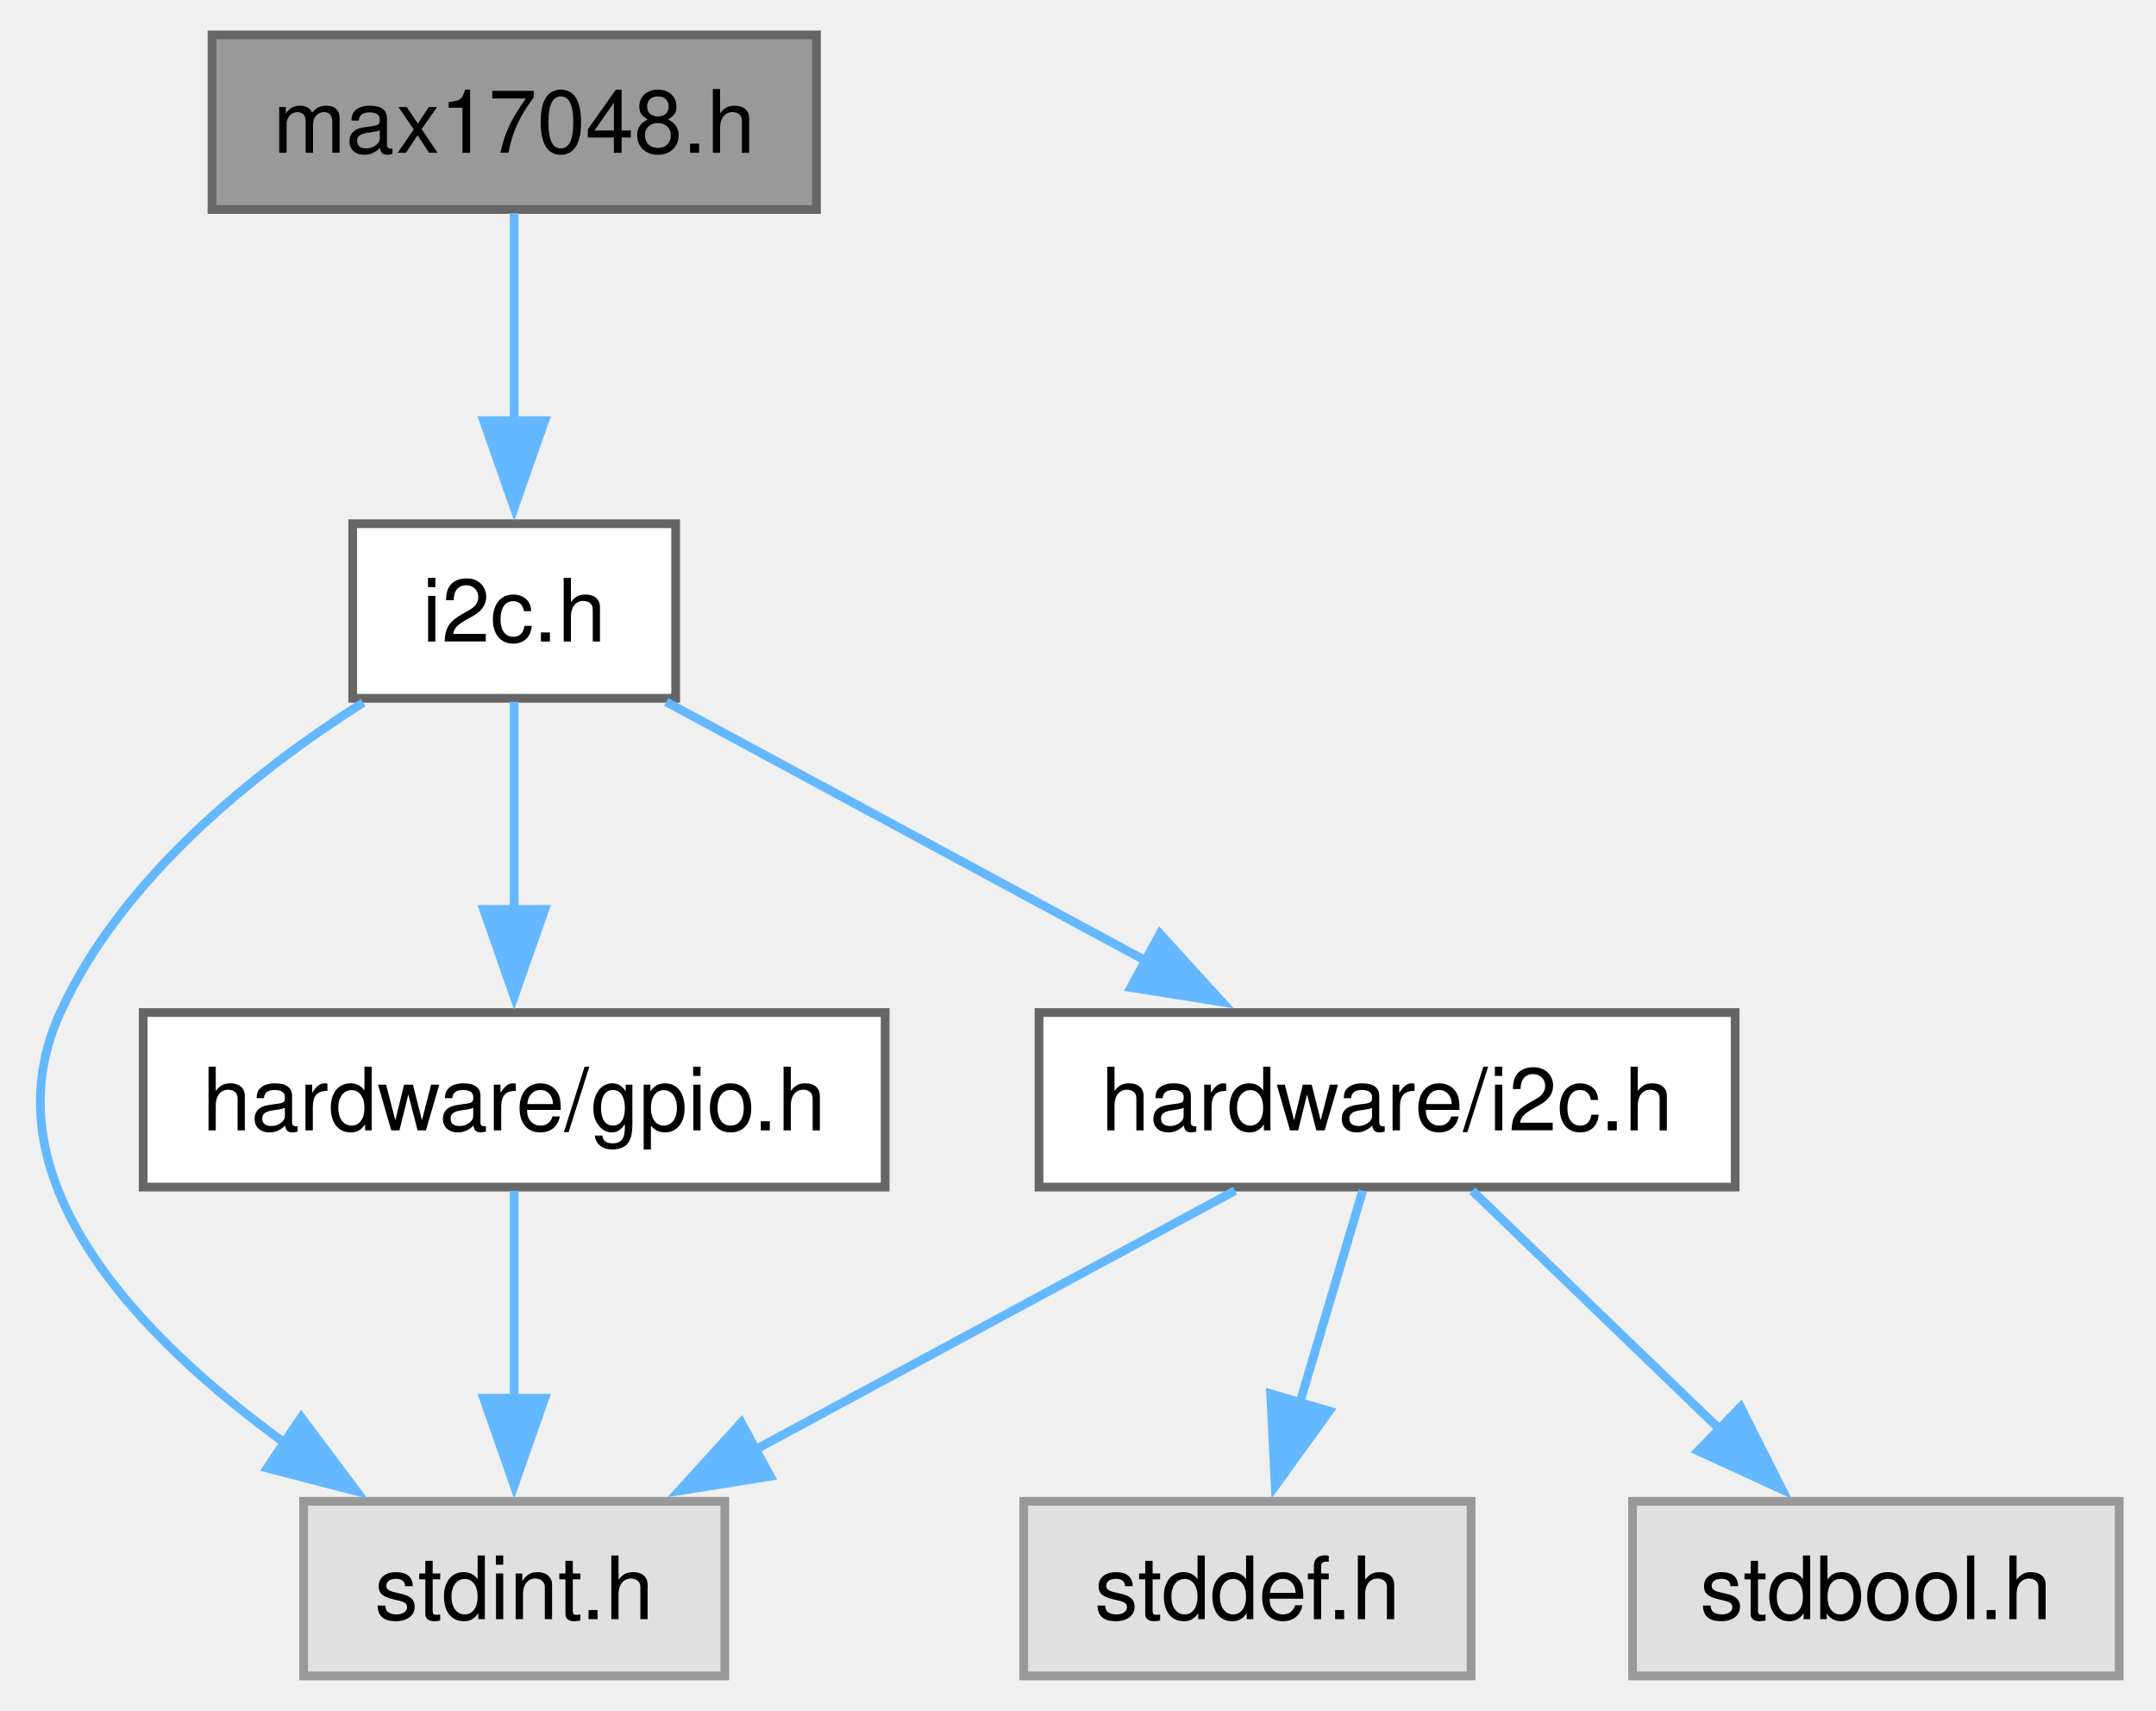
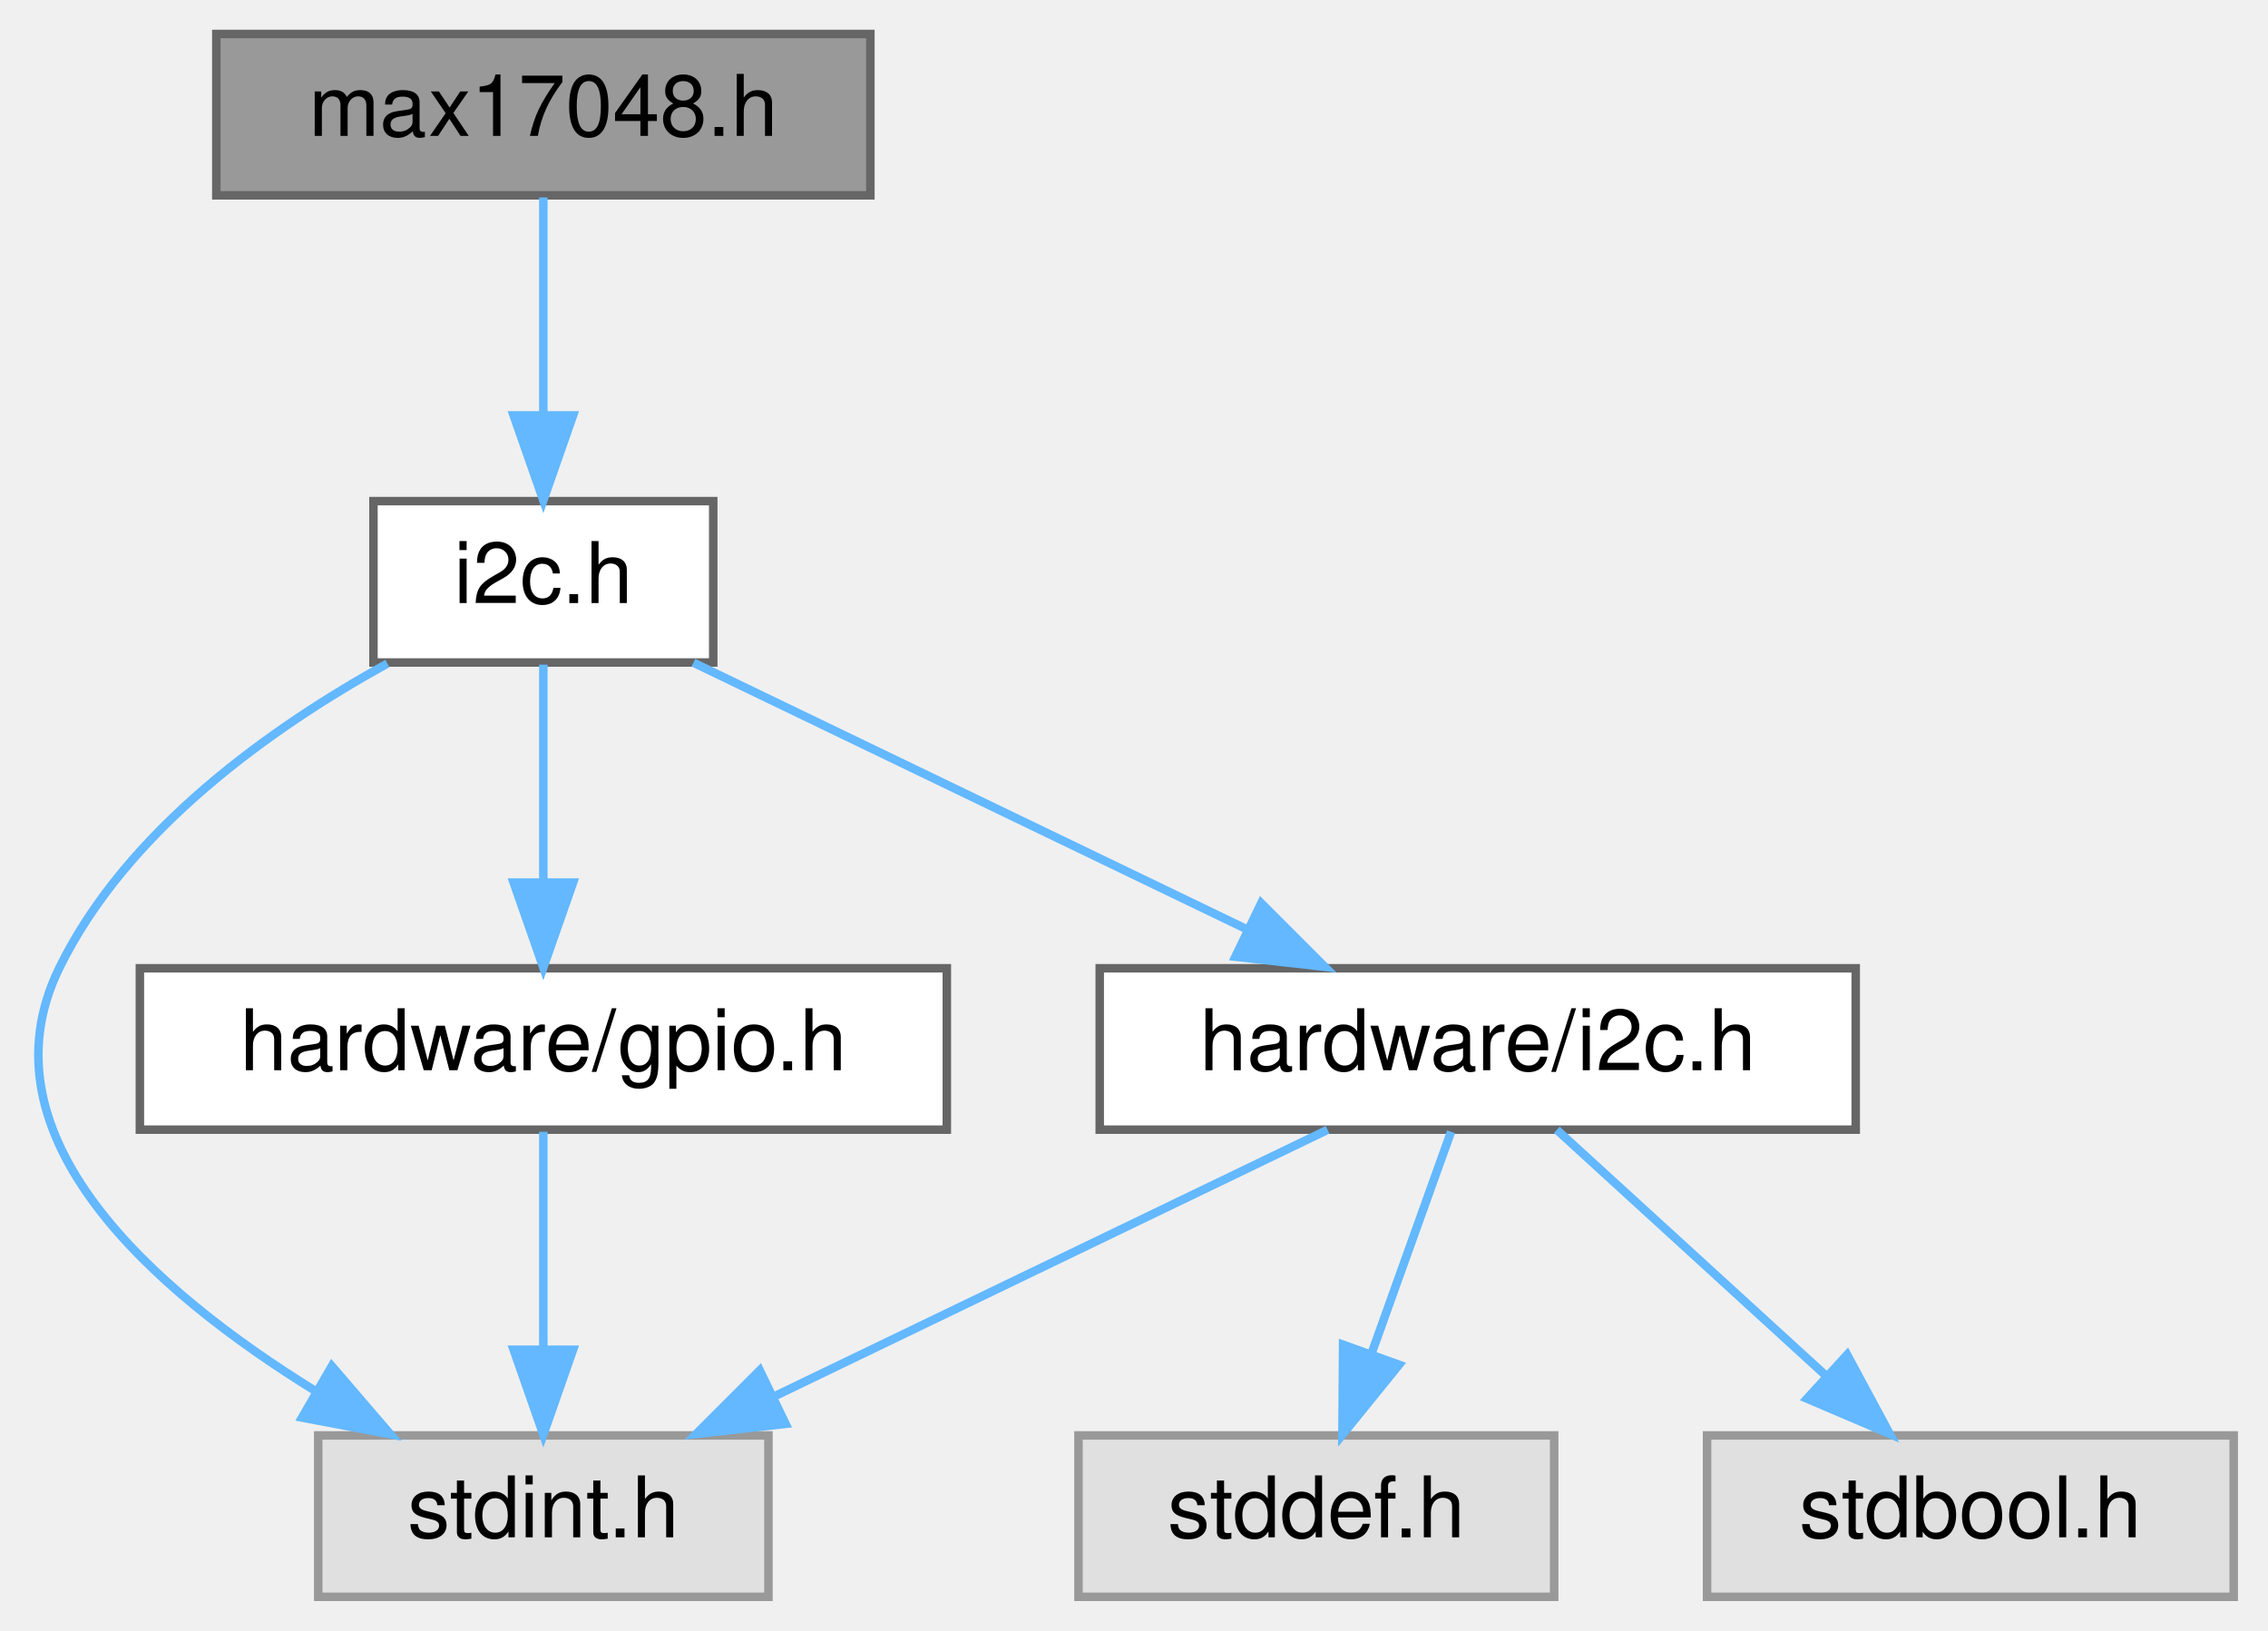
- <svg xmlns="http://www.w3.org/2000/svg" xmlns:xlink="http://www.w3.org/1999/xlink" width="247pt" height="196pt" viewBox="0.00 0.00 246.57 196.00">
-   <g id="graph0" class="graph" transform="scale(1 1) rotate(0) translate(4 192)">
+ <svg xmlns="http://www.w3.org/2000/svg" xmlns:xlink="http://www.w3.org/1999/xlink" width="267pt" height="192pt" viewBox="0.00 0.00 266.93 192.00">
+   <g id="graph0" class="graph" transform="scale(1 1) rotate(0) translate(4 188)">
    <g id="Node000001" class="node">
      <g id="a_Node000001">
-         <a xlink:title=" ">
-           <polygon fill="#999999" stroke="#666666" points="89.32,-188 20.07,-188 20.07,-168 89.32,-168 89.32,-188" />
-           <text text-anchor="middle" x="54.69" y="-174.5" font-family="Helvetica,sans-Serif" font-size="10.00">max17048.h</text>
+         <a xlink:title="MAX17048 Driver.">
+           <polygon fill="#999999" stroke="#666666" points="98.43,-184 21.43,-184 21.43,-165 98.43,-165 98.43,-184" />
+           <text text-anchor="middle" x="59.93" y="-172" font-family="Helvetica,sans-Serif" font-size="10.00">max17048.h</text>
        </a>
      </g>
    </g>
    <g id="Node000002" class="node">
      <g id="a_Node000002">
-         <a xlink:href="drivers_2include_2i2c_8h.html" target="_top" xlink:title=" ">
-           <polygon fill="white" stroke="#666666" points="73.19,-132 36.19,-132 36.19,-112 73.19,-112 73.19,-132" />
-           <text text-anchor="middle" x="54.69" y="-118.5" font-family="Helvetica,sans-Serif" font-size="10.00">i2c.h</text>
+         <a xlink:href="drivers_2include_2i2c_8h.html" target="_top" xlink:title="Drivers for i2c peripheral devices.">
+           <polygon fill="white" stroke="#666666" points="79.93,-129 39.93,-129 39.93,-110 79.93,-110 79.93,-129" />
+           <text text-anchor="middle" x="59.93" y="-117" font-family="Helvetica,sans-Serif" font-size="10.00">i2c.h</text>
        </a>
      </g>
    </g>
    <g id="edge1_Node000001_Node000002" class="edge">
      <g id="a_edge1_Node000001_Node000002">
        <a xlink:title=" ">
-           <path fill="none" stroke="#63b8ff" d="M54.69,-167.59C54.69,-161.01 54.69,-151.96 54.69,-143.73" />
-           <polygon fill="#63b8ff" stroke="#63b8ff" points="58.19,-143.81 54.69,-133.81 51.19,-143.81 58.19,-143.81" />
+           <path fill="none" stroke="#63b8ff" d="M59.93,-164.75C59.93,-157.8 59.93,-147.85 59.93,-139.13" />
+           <polygon fill="#63b8ff" stroke="#63b8ff" points="63.43,-139.09 59.93,-129.09 56.43,-139.09 63.43,-139.09" />
        </a>
      </g>
    </g>
    <g id="Node000003" class="node">
      <g id="a_Node000003">
        <a xlink:href="simulator_2pico-sdk_2hardware_2i2c_8h.html" target="_top" xlink:title=" ">
-           <polygon fill="white" stroke="#666666" points="194.57,-76 114.82,-76 114.82,-56 194.57,-56 194.57,-76" />
-           <text text-anchor="middle" x="154.69" y="-62.5" font-family="Helvetica,sans-Serif" font-size="10.00">hardware/i2c.h</text>
+           <polygon fill="white" stroke="#666666" points="214.43,-74 125.43,-74 125.43,-55 214.43,-55 214.43,-74" />
+           <text text-anchor="middle" x="169.93" y="-62" font-family="Helvetica,sans-Serif" font-size="10.00">hardware/i2c.h</text>
        </a>
      </g>
    </g>
    <g id="edge2_Node000002_Node000003" class="edge">
      <g id="a_edge2_Node000002_Node000003">
        <a xlink:title=" ">
-           <path fill="none" stroke="#63b8ff" d="M72.11,-111.59C87.36,-103.36 109.77,-91.26 127.4,-81.74" />
-           <polygon fill="#63b8ff" stroke="#63b8ff" points="128.67,-85.03 135.8,-77.2 125.34,-78.87 128.67,-85.03" />
+           <path fill="none" stroke="#63b8ff" d="M77.6,-109.98C95.21,-101.5 122.5,-88.35 142.85,-78.54" />
+           <polygon fill="#63b8ff" stroke="#63b8ff" points="144.44,-81.66 151.93,-74.17 141.4,-75.36 144.44,-81.66" />
        </a>
      </g>
    </g>
    <g id="Node000004" class="node">
      <g id="a_Node000004">
        <a xlink:title=" ">
-           <polygon fill="#e0e0e0" stroke="#999999" points="78.82,-20 30.57,-20 30.57,0 78.82,0 78.82,-20" />
-           <text text-anchor="middle" x="54.69" y="-6.5" font-family="Helvetica,sans-Serif" font-size="10.00">stdint.h</text>
+           <polygon fill="#e0e0e0" stroke="#999999" points="86.43,-19 33.43,-19 33.43,0 86.43,0 86.43,-19" />
+           <text text-anchor="middle" x="59.93" y="-7" font-family="Helvetica,sans-Serif" font-size="10.00">stdint.h</text>
        </a>
      </g>
    </g>
    <g id="edge8_Node000002_Node000004" class="edge">
      <g id="a_edge8_Node000002_Node000004">
        <a xlink:title=" ">
-           <path fill="none" stroke="#63b8ff" d="M37.39,-111.51C25.18,-103.75 9.79,-91.53 2.69,-76 -5.98,-57.04 11.64,-38.8 28.67,-26.5" />
-           <polygon fill="#63b8ff" stroke="#63b8ff" points="30.29,-29.63 36.65,-21.15 26.39,-23.81 30.29,-29.63" />
+           <path fill="none" stroke="#63b8ff" d="M41.57,-109.88C28.13,-102.46 10.91,-90.36 2.93,-74 -6.72,-54.23 14,-36.03 33.1,-24.23" />
+           <polygon fill="#63b8ff" stroke="#63b8ff" points="35.03,-27.16 41.93,-19.13 31.52,-21.1 35.03,-27.16" />
        </a>
      </g>
    </g>
    <g id="Node000007" class="node">
      <g id="a_Node000007">
        <a xlink:href="gpio_8h.html" target="_top" xlink:title=" ">
-           <polygon fill="white" stroke="#666666" points="97.19,-76 12.19,-76 12.19,-56 97.19,-56 97.19,-76" />
-           <text text-anchor="middle" x="54.69" y="-62.5" font-family="Helvetica,sans-Serif" font-size="10.00">hardware/gpio.h</text>
+           <polygon fill="white" stroke="#666666" points="107.43,-74 12.43,-74 12.43,-55 107.43,-55 107.43,-74" />
+           <text text-anchor="middle" x="59.93" y="-62" font-family="Helvetica,sans-Serif" font-size="10.00">hardware/gpio.h</text>
        </a>
      </g>
    </g>
    <g id="edge6_Node000002_Node000007" class="edge">
      <g id="a_edge6_Node000002_Node000007">
        <a xlink:title=" ">
-           <path fill="none" stroke="#63b8ff" d="M54.69,-111.59C54.69,-105.01 54.69,-95.96 54.69,-87.73" />
-           <polygon fill="#63b8ff" stroke="#63b8ff" points="58.19,-87.81 54.69,-77.81 51.19,-87.81 58.19,-87.81" />
+           <path fill="none" stroke="#63b8ff" d="M59.93,-109.75C59.93,-102.8 59.93,-92.85 59.93,-84.13" />
+           <polygon fill="#63b8ff" stroke="#63b8ff" points="63.43,-84.09 59.93,-74.09 56.43,-84.09 63.43,-84.09" />
        </a>
      </g>
    </g>
    <g id="edge3_Node000003_Node000004" class="edge">
      <g id="a_edge3_Node000003_Node000004">
        <a xlink:title=" ">
-           <path fill="none" stroke="#63b8ff" d="M137.27,-55.59C122.02,-47.36 99.61,-35.26 81.98,-25.74" />
-           <polygon fill="#63b8ff" stroke="#63b8ff" points="84.04,-22.87 73.58,-21.2 80.71,-29.03 84.04,-22.87" />
+           <path fill="none" stroke="#63b8ff" d="M152.25,-54.98C134.64,-46.5 107.35,-33.35 87,-23.54" />
+           <polygon fill="#63b8ff" stroke="#63b8ff" points="88.45,-20.36 77.92,-19.17 85.41,-26.66 88.45,-20.36" />
        </a>
      </g>
    </g>
    <g id="Node000005" class="node">
      <g id="a_Node000005">
        <a xlink:title=" ">
-           <polygon fill="#e0e0e0" stroke="#999999" points="164.32,-20 113.07,-20 113.07,0 164.32,0 164.32,-20" />
-           <text text-anchor="middle" x="138.69" y="-6.5" font-family="Helvetica,sans-Serif" font-size="10.00">stddef.h</text>
+           <polygon fill="#e0e0e0" stroke="#999999" points="178.93,-19 122.93,-19 122.93,0 178.93,0 178.93,-19" />
+           <text text-anchor="middle" x="150.93" y="-7" font-family="Helvetica,sans-Serif" font-size="10.00">stddef.h</text>
        </a>
      </g>
    </g>
    <g id="edge4_Node000003_Node000005" class="edge">
      <g id="a_edge4_Node000003_Node000005">
        <a xlink:title=" ">
-           <path fill="none" stroke="#63b8ff" d="M151.9,-55.59C149.91,-48.86 147.14,-39.53 144.66,-31.15" />
-           <polygon fill="#63b8ff" stroke="#63b8ff" points="148.07,-30.34 141.88,-21.75 141.36,-32.33 148.07,-30.34" />
+           <path fill="none" stroke="#63b8ff" d="M166.79,-54.75C164.24,-47.65 160.57,-37.4 157.4,-28.56" />
+           <polygon fill="#63b8ff" stroke="#63b8ff" points="160.67,-27.32 154,-19.09 154.08,-29.68 160.67,-27.32" />
        </a>
      </g>
    </g>
    <g id="Node000006" class="node">
      <g id="a_Node000006">
        <a xlink:title=" ">
-           <polygon fill="#e0e0e0" stroke="#999999" points="238.57,-20 182.82,-20 182.82,0 238.57,0 238.57,-20" />
-           <text text-anchor="middle" x="210.69" y="-6.5" font-family="Helvetica,sans-Serif" font-size="10.00">stdbool.h</text>
+           <polygon fill="#e0e0e0" stroke="#999999" points="258.93,-19 196.93,-19 196.93,0 258.93,0 258.93,-19" />
+           <text text-anchor="middle" x="227.93" y="-7" font-family="Helvetica,sans-Serif" font-size="10.00">stdbool.h</text>
        </a>
      </g>
    </g>
    <g id="edge5_Node000003_Node000006" class="edge">
      <g id="a_edge5_Node000003_Node000006">
        <a xlink:title=" ">
-           <path fill="none" stroke="#63b8ff" d="M164.45,-55.59C172.31,-48.01 183.59,-37.13 193.04,-28.02" />
-           <polygon fill="#63b8ff" stroke="#63b8ff" points="195.19,-30.81 199.96,-21.35 190.33,-25.77 195.19,-30.81" />
+           <path fill="none" stroke="#63b8ff" d="M179.24,-54.98C187.73,-47.23 200.48,-35.58 210.81,-26.14" />
+           <polygon fill="#63b8ff" stroke="#63b8ff" points="213.42,-28.5 218.44,-19.17 208.69,-23.33 213.42,-28.5" />
        </a>
      </g>
    </g>
    <g id="edge7_Node000007_Node000004" class="edge">
      <g id="a_edge7_Node000007_Node000004">
        <a xlink:title=" ">
-           <path fill="none" stroke="#63b8ff" d="M54.69,-55.59C54.69,-49.01 54.69,-39.96 54.69,-31.73" />
-           <polygon fill="#63b8ff" stroke="#63b8ff" points="58.19,-31.81 54.69,-21.81 51.19,-31.81 58.19,-31.81" />
+           <path fill="none" stroke="#63b8ff" d="M59.93,-54.75C59.93,-47.8 59.93,-37.85 59.93,-29.13" />
+           <polygon fill="#63b8ff" stroke="#63b8ff" points="63.43,-29.09 59.93,-19.09 56.43,-29.09 63.43,-29.09" />
        </a>
      </g>
    </g>
  </g>
</svg>
